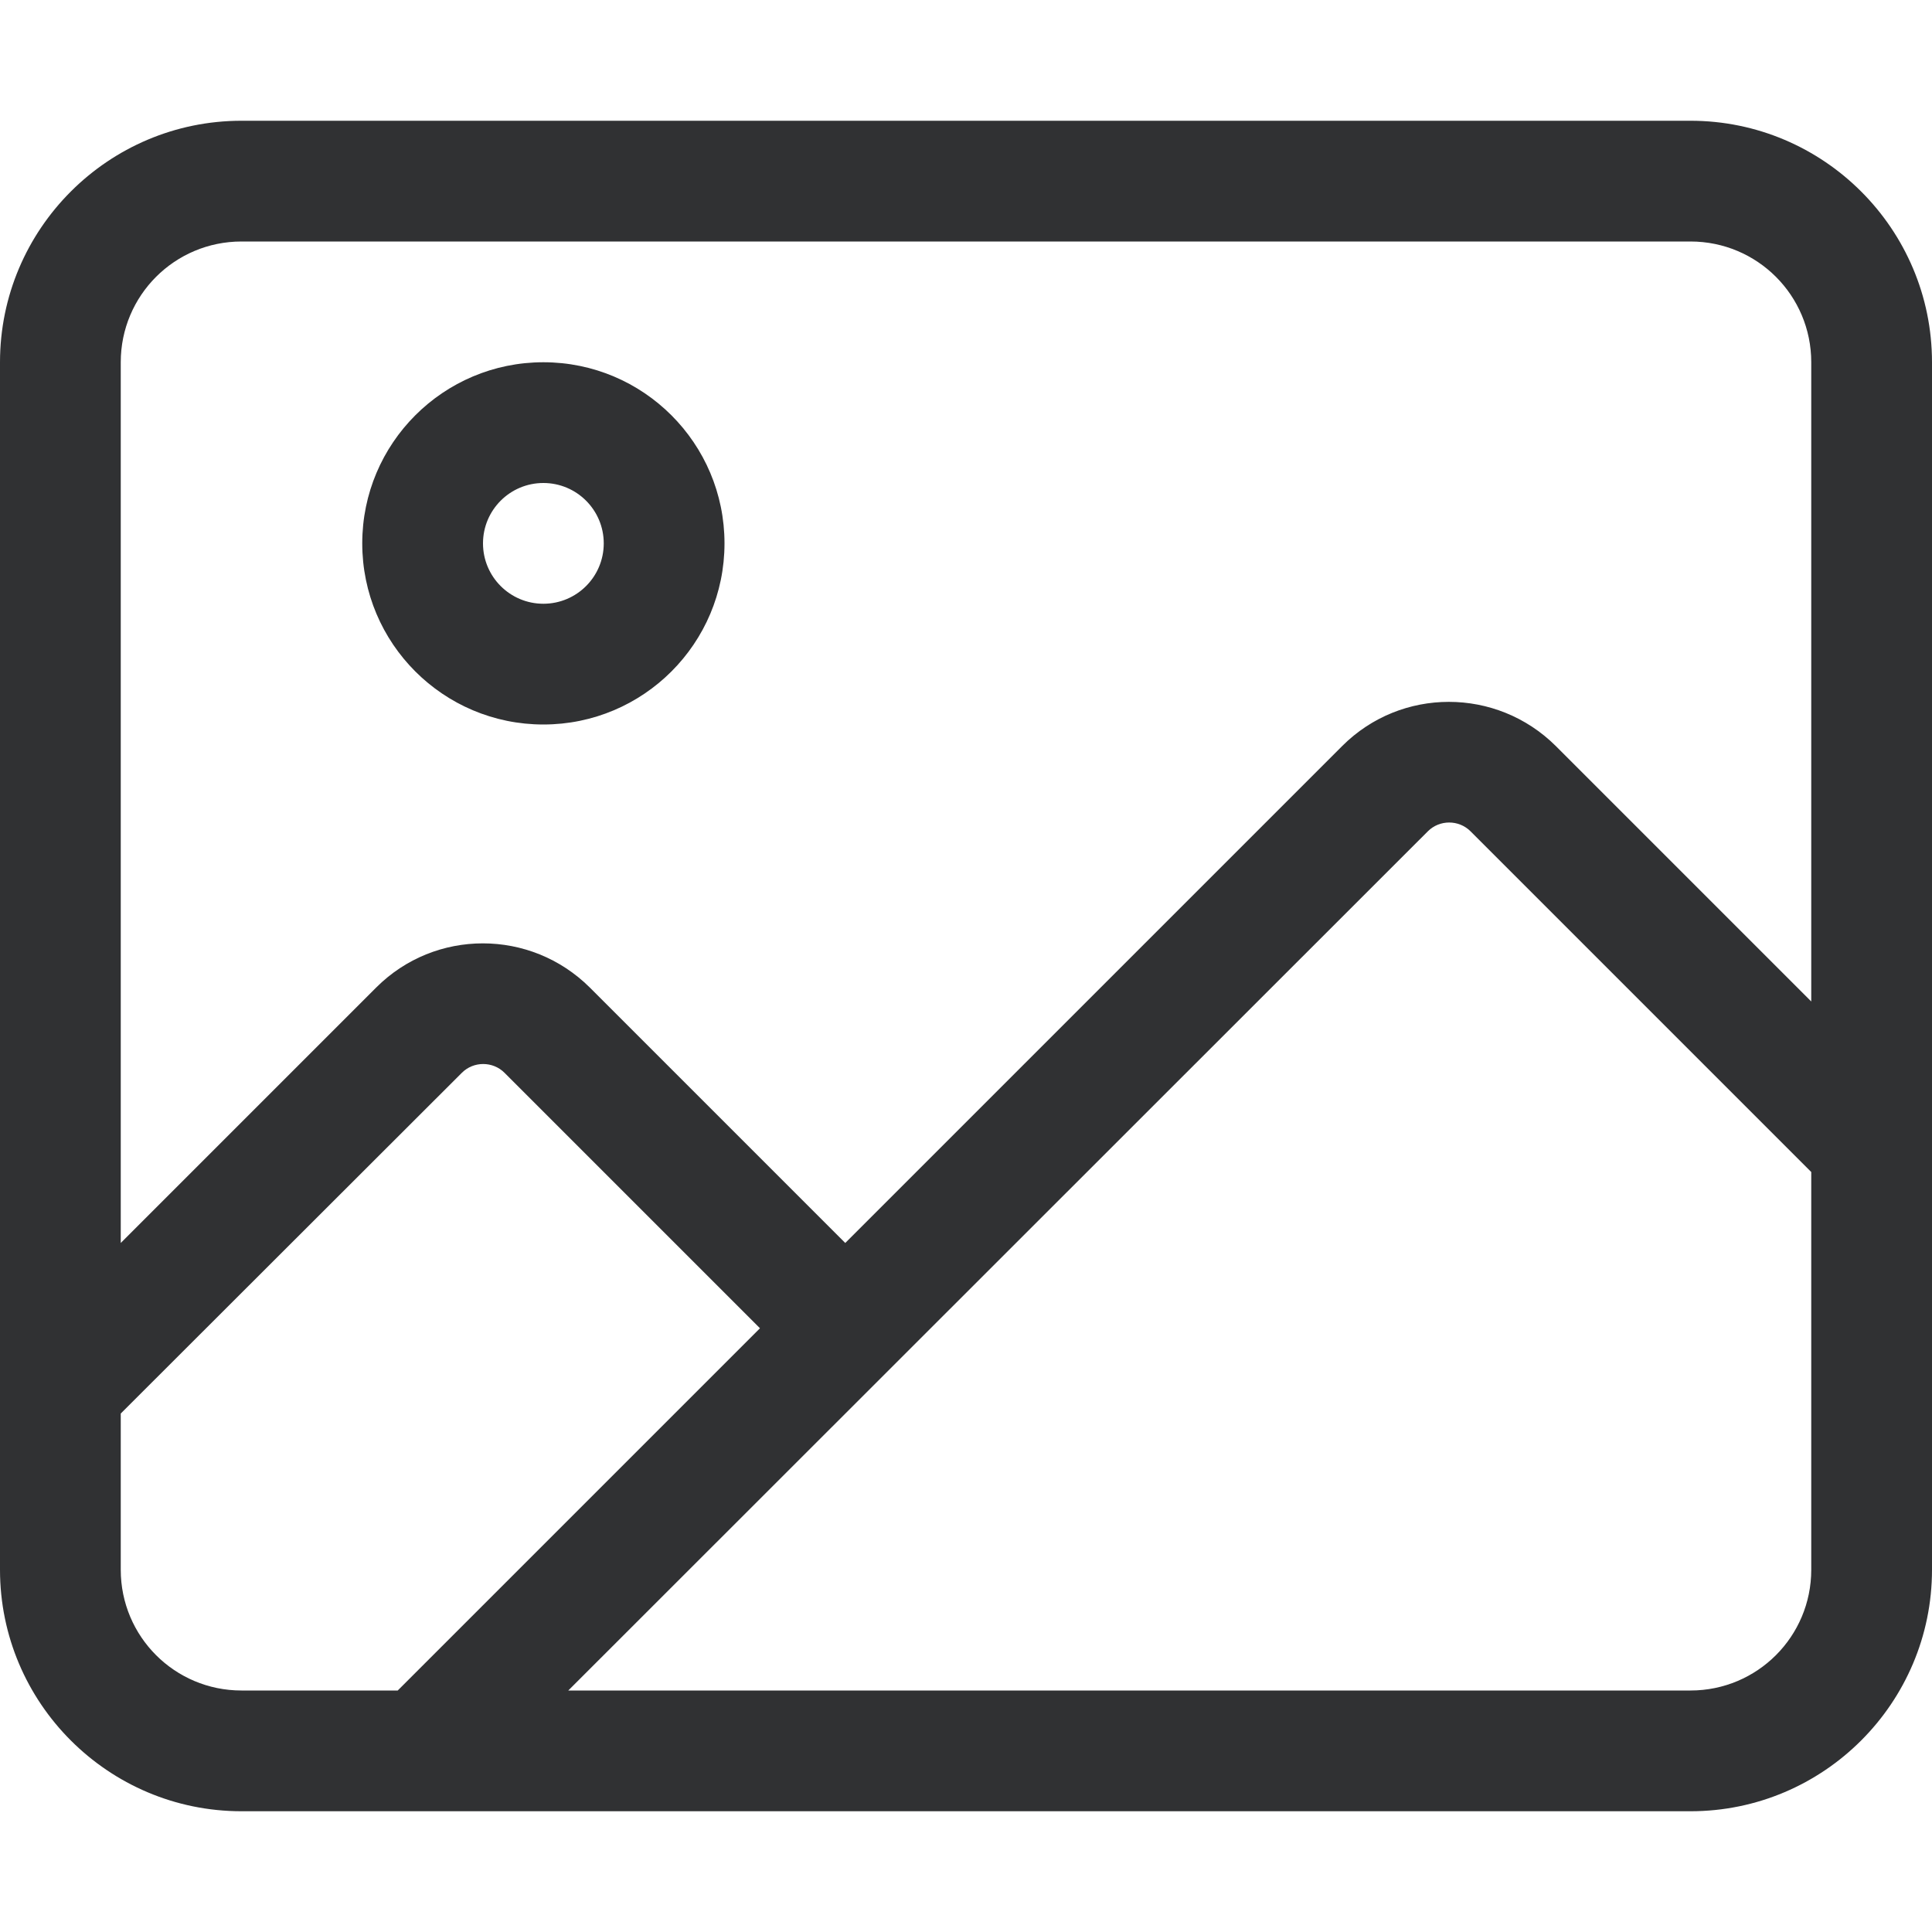
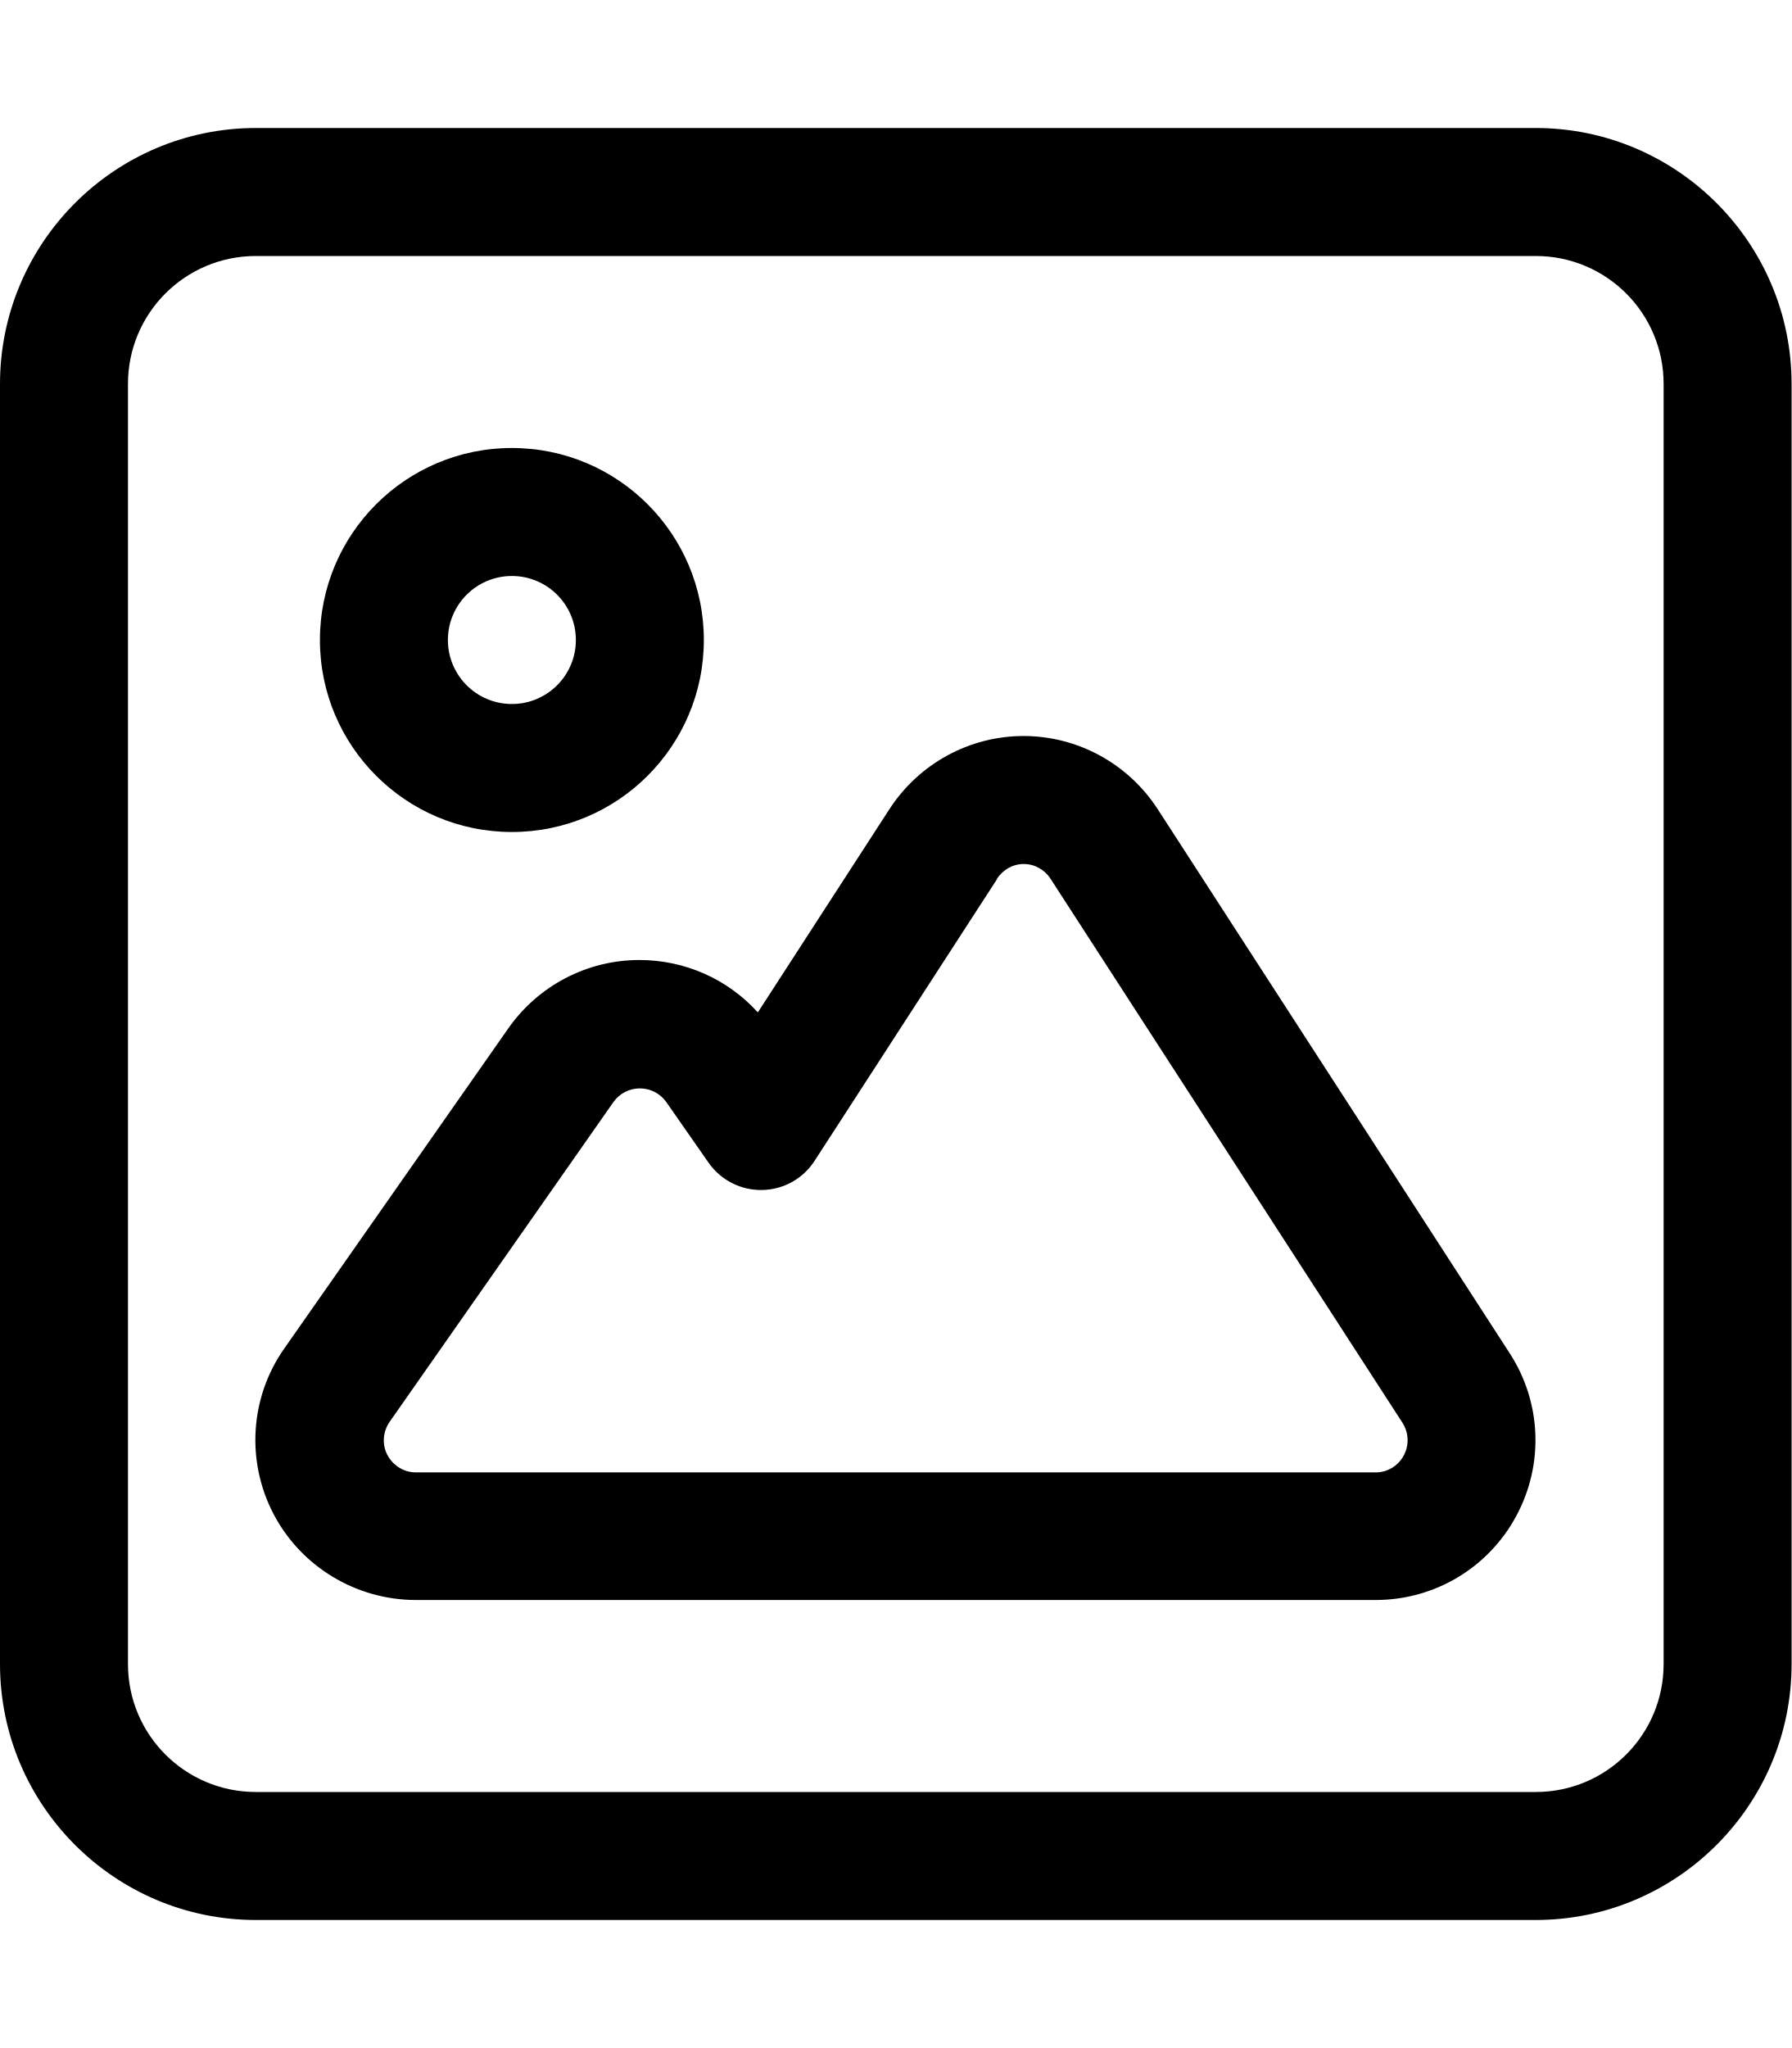
- <svg xmlns="http://www.w3.org/2000/svg" viewBox="0 0 512 512">
-   <path fill="#303133" d="M64 64C46.3 64 32 78.3 32 96V329.4l67.7-67.7c15.6-15.6 40.9-15.6 56.6 0L224 329.4 355.7 197.7c15.6-15.6 40.9-15.6 56.6 0L480 265.4V96c0-17.7-14.3-32-32-32H64zM32 374.6V416c0 17.7 14.3 32 32 32h41.4l96-96-67.7-67.7c-3.1-3.1-8.2-3.1-11.3 0L32 374.6zM389.7 220.3c-3.1-3.1-8.2-3.1-11.3 0L150.6 448H448c17.7 0 32-14.3 32-32V310.6l-90.3-90.3zM0 96C0 60.7 28.7 32 64 32H448c35.3 0 64 28.7 64 64V416c0 35.3-28.7 64-64 64H64c-35.3 0-64-28.7-64-64V96zm160 48a16 16 0 1 0 -32 0 16 16 0 1 0 32 0zm-64 0a48 48 0 1 1 96 0 48 48 0 1 1 -96 0z" />
+ <svg xmlns="http://www.w3.org/2000/svg" viewBox="0 0 448 512">
+   <path fill="currentColor" d="M384 64c17.7 0 32 14.3 32 32l0 320c0 17.7-14.3 32-32 32L64 448c-17.7 0-32-14.3-32-32L32 96c0-17.7 14.3-32 32-32l320 0zM64 32C28.7 32 0 60.7 0 96L0 416c0 35.3 28.7 64 64 64l320 0c35.3 0 64-28.7 64-64l0-320c0-35.3-28.7-64-64-64L64 32zm64 144a16 16 0 1 1 0-32 16 16 0 1 1 0 32zM80 160a48 48 0 1 0 96 0 48 48 0 1 0 -96 0zm169.3 59.7c1.5-2.3 4-3.7 6.7-3.7s5.2 1.4 6.7 3.7l88 136c1.6 2.5 1.7 5.6 .3 8.2s-4.1 4.2-7 4.2l-240 0c-3 0-5.7-1.7-7.1-4.3s-1.2-5.8 .5-8.3l56-80c1.5-2.1 3.9-3.4 6.6-3.4s5.1 1.3 6.6 3.4l10.6 15.2c3.1 4.4 8.1 6.9 13.4 6.8s10.2-2.8 13.1-7.3l45.6-70.4zM256 184c-13.6 0-26.2 6.9-33.6 18.3l-32.9 50.8c-7.5-8.3-18.2-13.1-29.6-13.1-13.1 0-25.3 6.4-32.8 17.1l-56 80c-8.6 12.2-9.6 28.2-2.7 41.4S89.1 400 104 400l240 0c14.7 0 28.1-8 35.1-20.9s6.4-28.5-1.6-40.8l-88-136c-7.4-11.4-20-18.3-33.6-18.3z" />
</svg>
